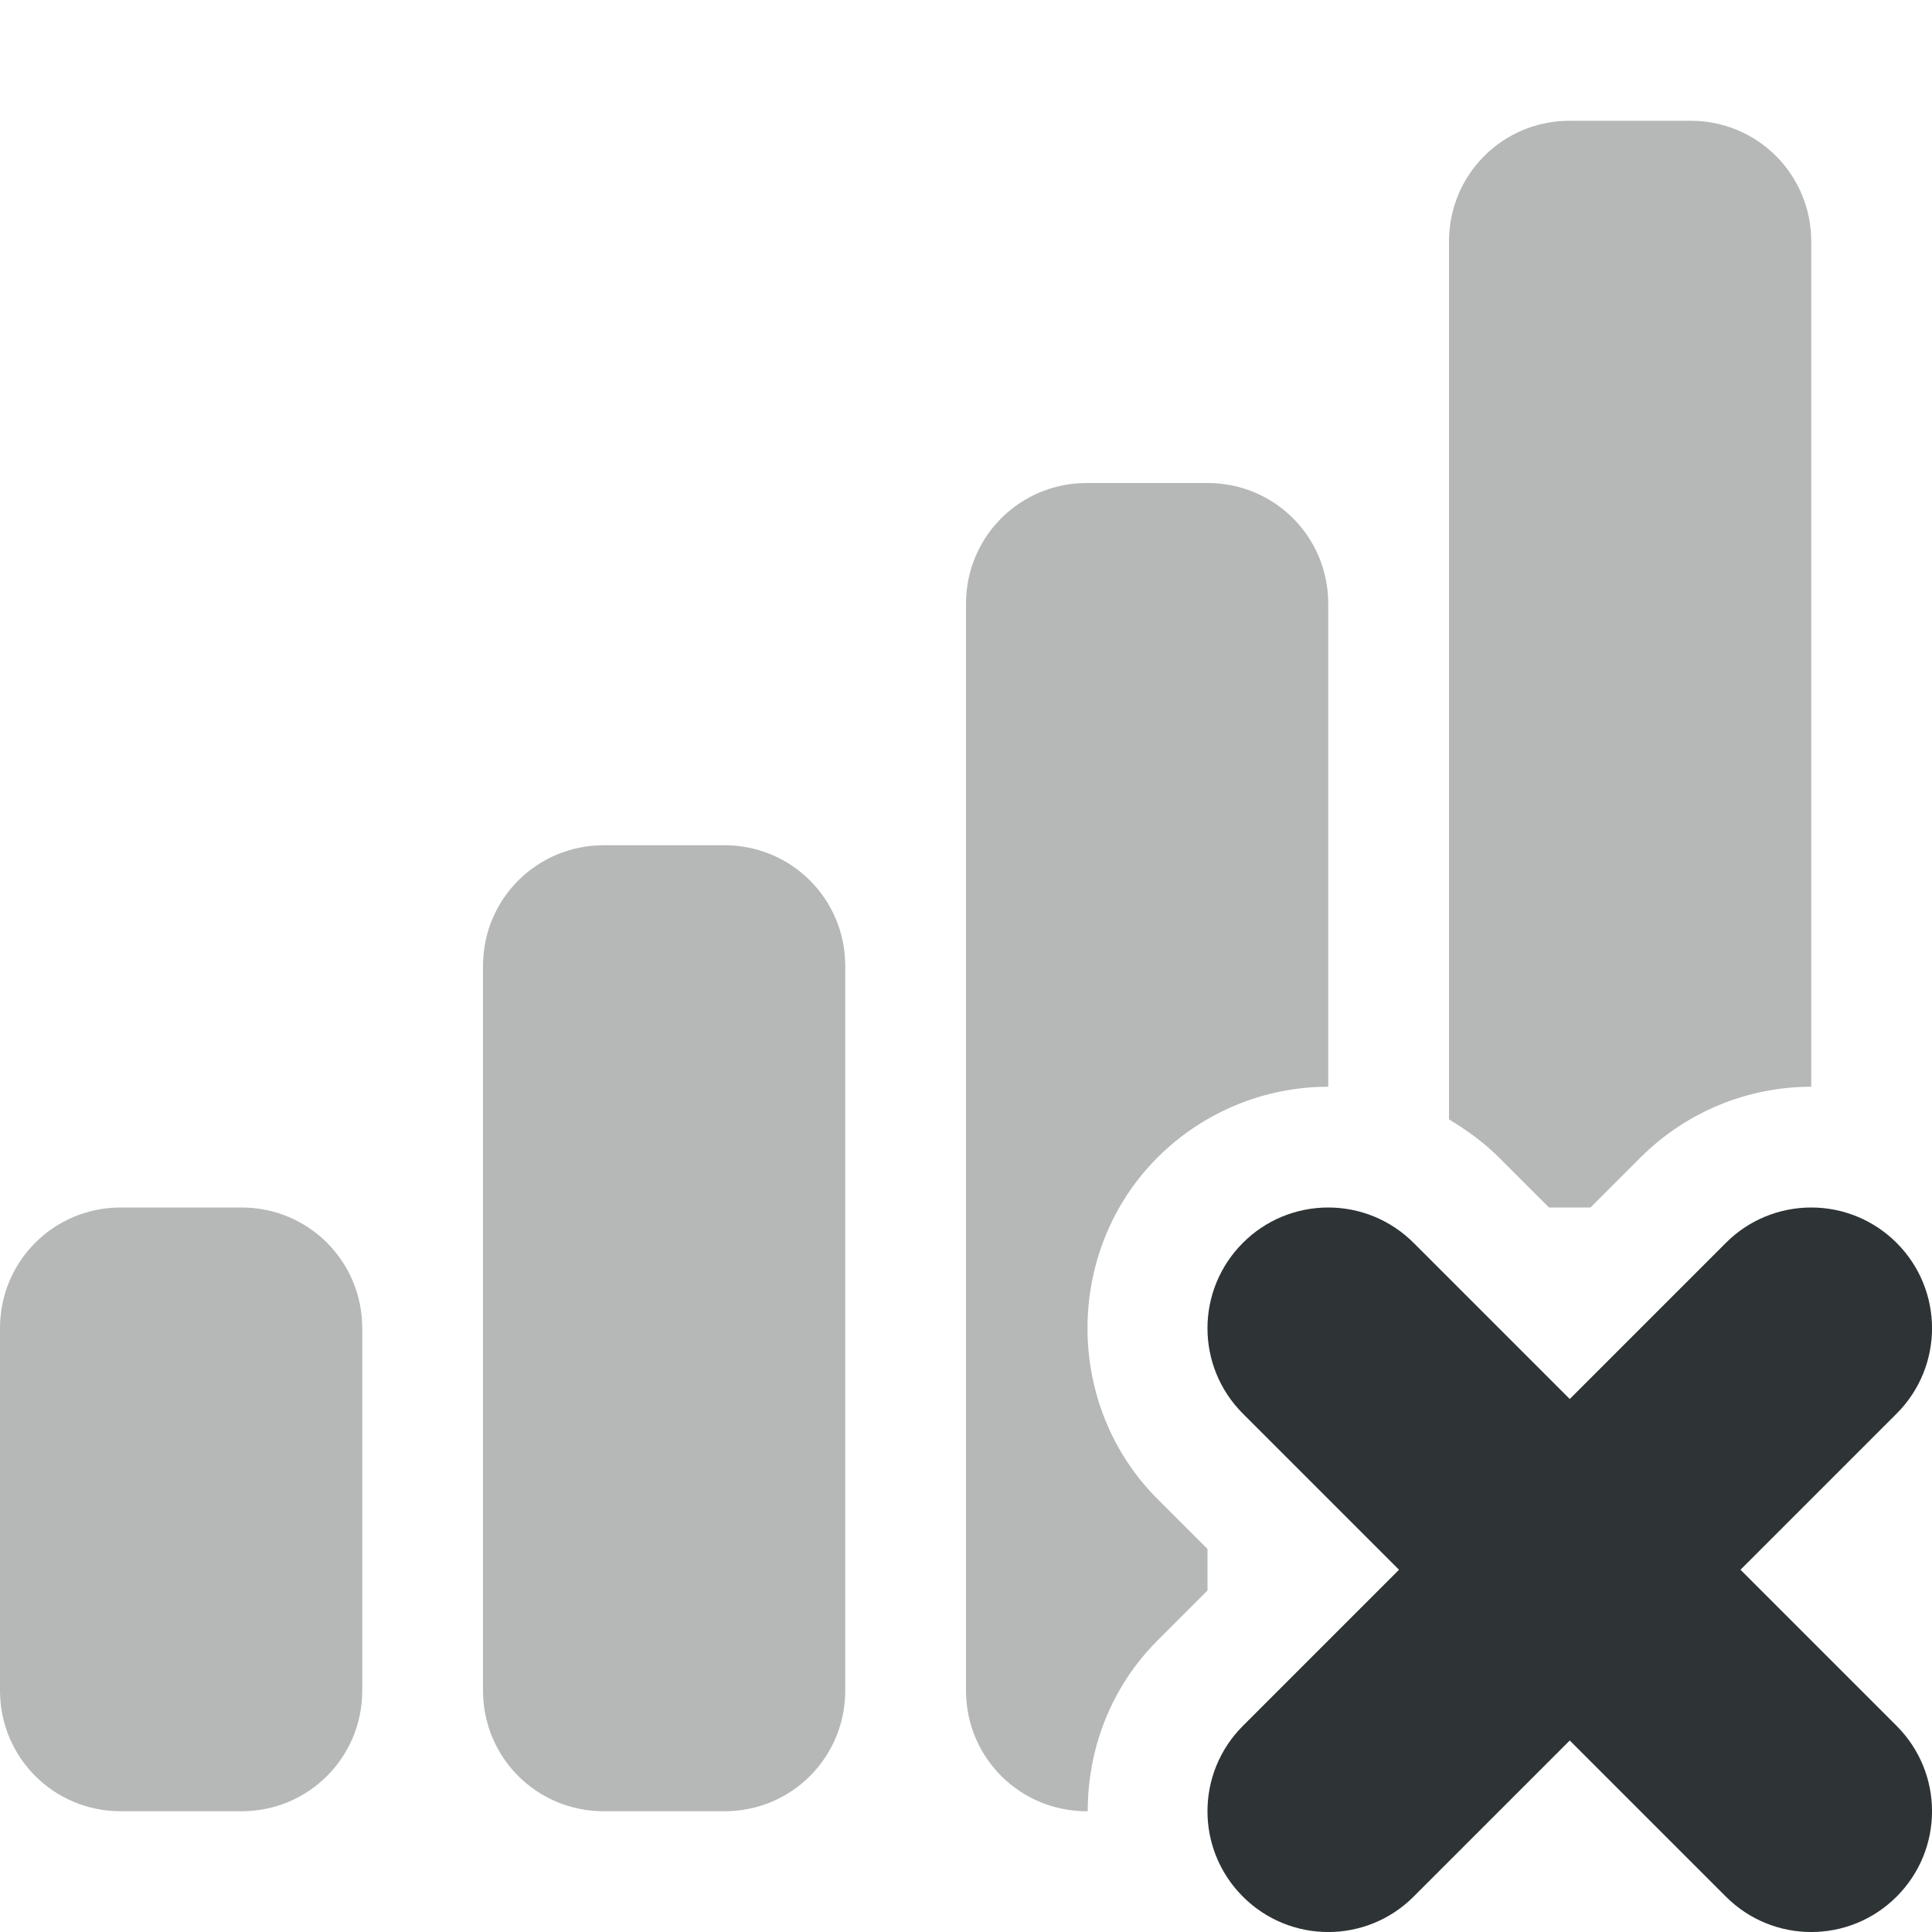
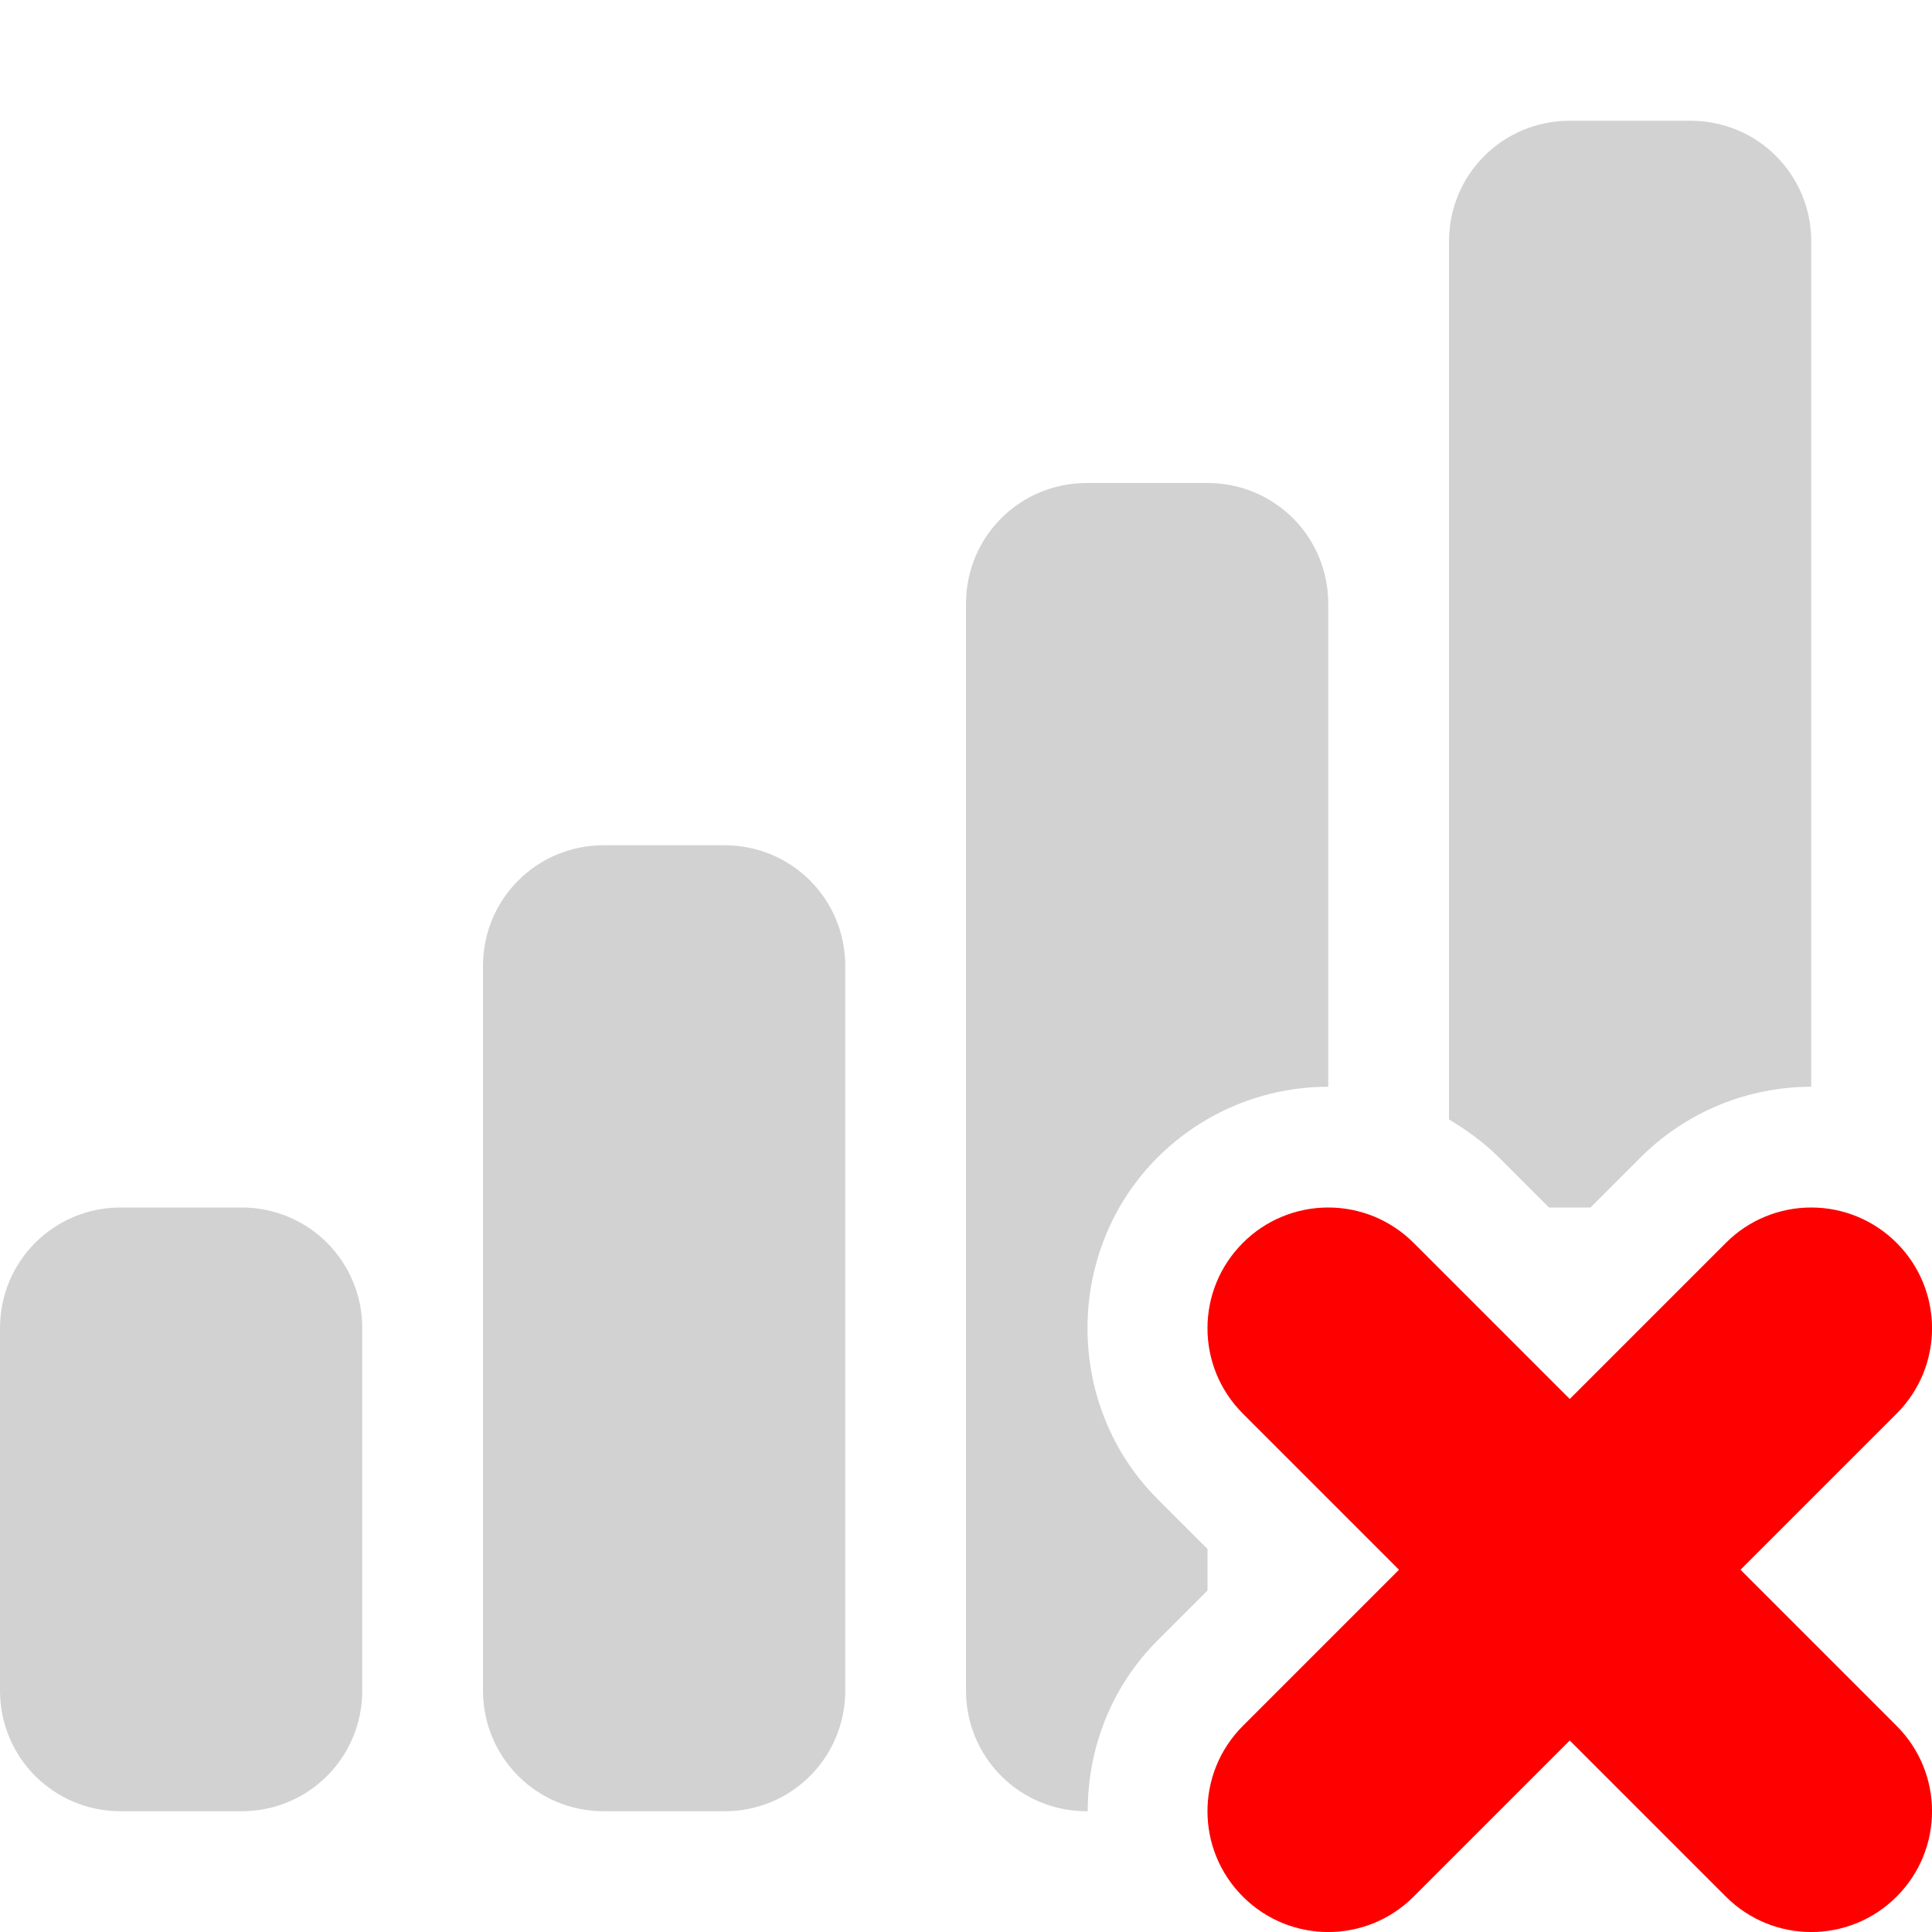
<svg xmlns="http://www.w3.org/2000/svg" width="800px" height="800px" viewBox="0 0 16 16">
-   <path d="m 13 1 c -0.555 0 -1 0.445 -1 1 v 7.27 c 0.148 0.09 0.289 0.191 0.414 0.316 l 0.414 0.414 h 0.344 l 0.414 -0.414 c 0.375 -0.375 0.883 -0.586 1.414 -0.586 v -7 c 0 -0.555 -0.445 -1 -1 -1 z m -4 3 c -0.555 0 -1 0.445 -1 1 v 9 c 0 0.555 0.445 1 1 1 h 0.008 c 0 -0.516 0.191 -1.027 0.578 -1.414 l 0.414 -0.414 v -0.344 l -0.414 -0.414 c -0.773 -0.773 -0.773 -2.055 0 -2.828 c 0.375 -0.375 0.883 -0.586 1.414 -0.586 v -4 c 0 -0.555 -0.445 -1 -1 -1 z m -4 3 c -0.555 0 -1 0.445 -1 1 v 6 c 0 0.555 0.445 1 1 1 h 1 c 0.555 0 1 -0.445 1 -1 v -6 c 0 -0.555 -0.445 -1 -1 -1 z m -4 3 c -0.555 0 -1 0.445 -1 1 v 3 c 0 0.555 0.445 1 1 1 h 1 c 0.555 0 1 -0.445 1 -1 v -3 c 0 -0.555 -0.445 -1 -1 -1 z m 0 0" fill="#2e3434" fill-opacity="0.349" />
-   <path d="m 11 10 c -0.266 0 -0.52 0.105 -0.707 0.293 c -0.391 0.391 -0.391 1.023 0 1.414 l 1.293 1.293 l -1.293 1.293 c -0.391 0.391 -0.391 1.023 0 1.414 s 1.023 0.391 1.414 0 l 1.293 -1.293 l 1.293 1.293 c 0.391 0.391 1.023 0.391 1.414 0 s 0.391 -1.023 0 -1.414 l -1.293 -1.293 l 1.293 -1.293 c 0.391 -0.391 0.391 -1.023 0 -1.414 c -0.188 -0.188 -0.441 -0.293 -0.707 -0.293 s -0.52 0.105 -0.707 0.293 l -1.293 1.293 l -1.293 -1.293 c -0.188 -0.188 -0.441 -0.293 -0.707 -0.293 z m 0 0" fill="#2e3436" />
+   <path d="m 13 1 c -0.555 0 -1 0.445 -1 1 v 7.27 c 0.148 0.09 0.289 0.191 0.414 0.316 l 0.414 0.414 h 0.344 l 0.414 -0.414 c 0.375 -0.375 0.883 -0.586 1.414 -0.586 v -7 c 0 -0.555 -0.445 -1 -1 -1 z m -4 3 c -0.555 0 -1 0.445 -1 1 v 9 c 0 0.555 0.445 1 1 1 h 0.008 c 0 -0.516 0.191 -1.027 0.578 -1.414 l 0.414 -0.414 v -0.344 l -0.414 -0.414 c -0.773 -0.773 -0.773 -2.055 0 -2.828 c 0.375 -0.375 0.883 -0.586 1.414 -0.586 v -4 c 0 -0.555 -0.445 -1 -1 -1 z m -4 3 c -0.555 0 -1 0.445 -1 1 v 6 c 0 0.555 0.445 1 1 1 h 1 c 0.555 0 1 -0.445 1 -1 v -6 c 0 -0.555 -0.445 -1 -1 -1 z m -4 3 c -0.555 0 -1 0.445 -1 1 v 3 c 0 0.555 0.445 1 1 1 h 1 c 0.555 0 1 -0.445 1 -1 v -3 c 0 -0.555 -0.445 -1 -1 -1 z m 0 0" fill="grey" fill-opacity="0.349" />
+   <path d="m 11 10 c -0.266 0 -0.52 0.105 -0.707 0.293 c -0.391 0.391 -0.391 1.023 0 1.414 l 1.293 1.293 l -1.293 1.293 c -0.391 0.391 -0.391 1.023 0 1.414 s 1.023 0.391 1.414 0 l 1.293 -1.293 l 1.293 1.293 c 0.391 0.391 1.023 0.391 1.414 0 s 0.391 -1.023 0 -1.414 l -1.293 -1.293 l 1.293 -1.293 c 0.391 -0.391 0.391 -1.023 0 -1.414 c -0.188 -0.188 -0.441 -0.293 -0.707 -0.293 s -0.52 0.105 -0.707 0.293 l -1.293 1.293 l -1.293 -1.293 c -0.188 -0.188 -0.441 -0.293 -0.707 -0.293 z m 0 0" fill="red" />
</svg>
